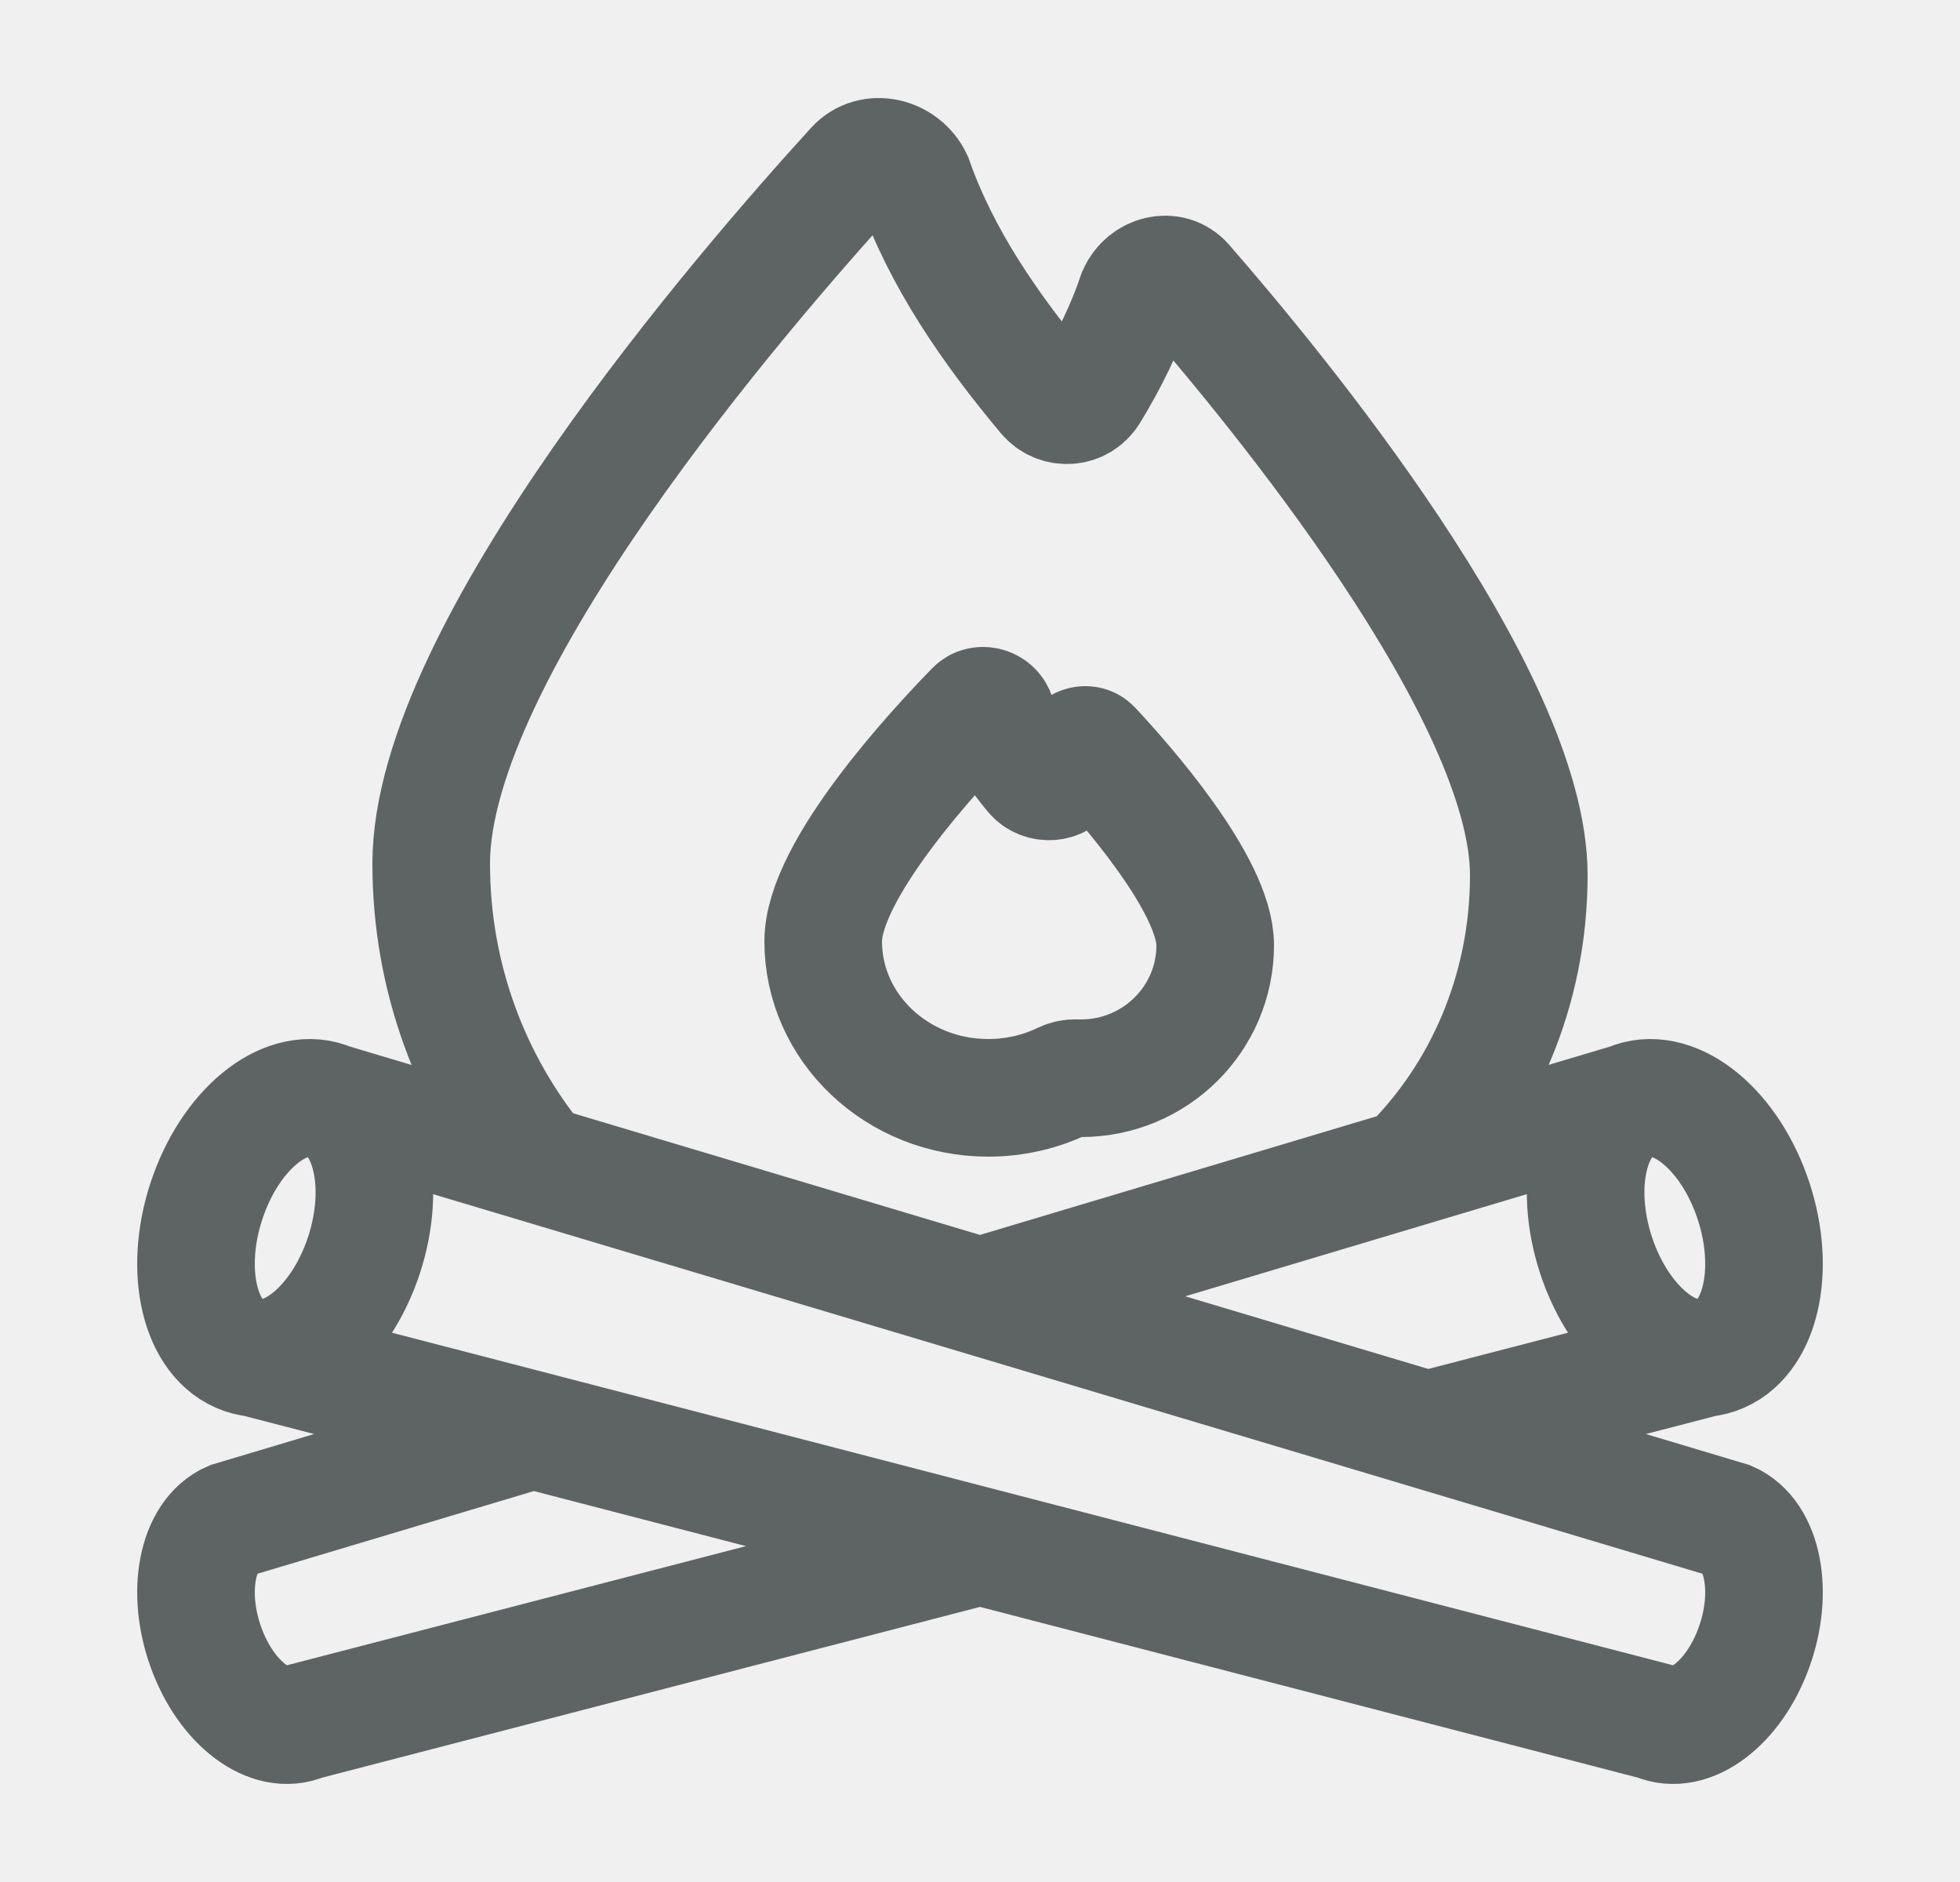
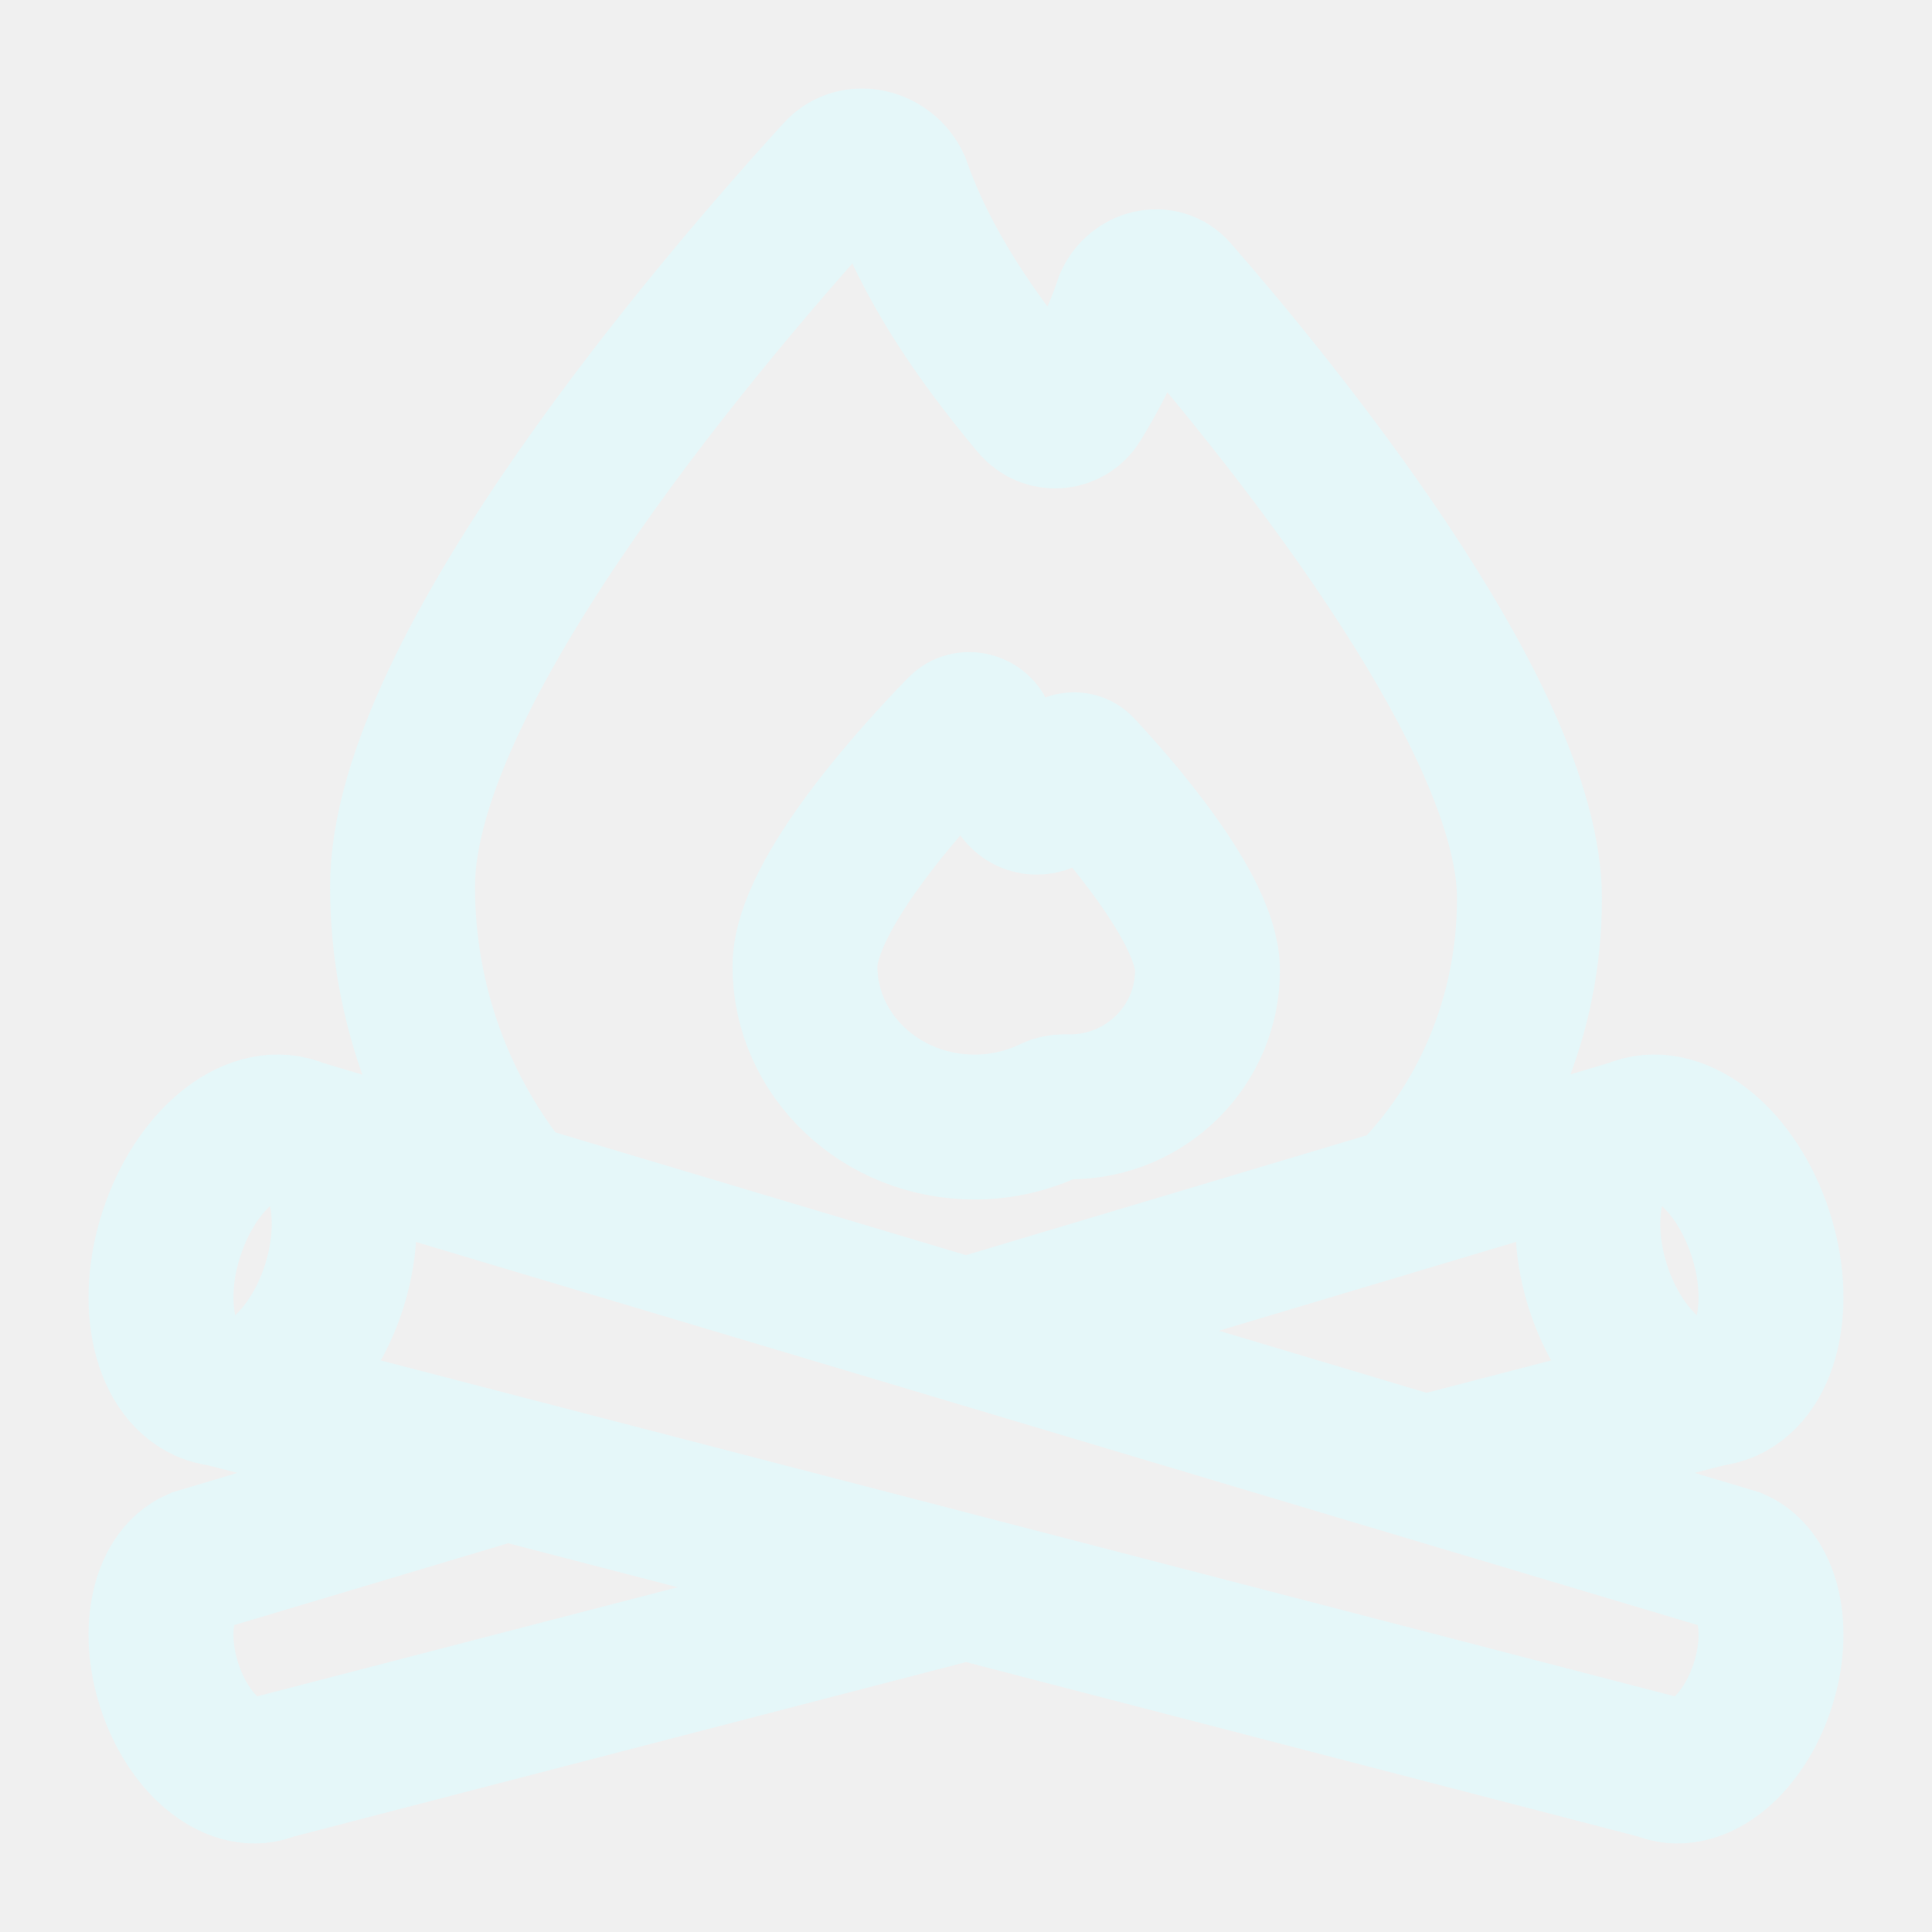
- <svg xmlns="http://www.w3.org/2000/svg" width="25" height="24" viewBox="0 0 25 24" fill="none">
-   <path d="M3.257 17.318C3.758 17.367 4.332 16.865 4.615 16.086C4.936 15.2 4.76 14.291 4.22 14.056M3.257 17.318C3.188 17.311 3.12 17.294 3.055 17.265M3.257 17.318L3.055 17.265M3.257 17.318L6.796 18.236M3.055 17.265C2.515 17.03 2.339 16.121 2.661 15.235C2.983 14.349 3.681 13.821 4.22 14.056M4.22 14.056L6.867 14.847M21.743 17.318C21.242 17.367 20.668 16.865 20.385 16.086C20.064 15.2 20.24 14.291 20.78 14.056M21.743 17.318C21.812 17.311 21.88 17.294 21.945 17.265M21.743 17.318L21.945 17.265M21.743 17.318L18.204 18.236M21.945 17.265C22.485 17.03 22.661 16.121 22.339 15.235C22.017 14.349 21.319 13.821 20.78 14.056M20.78 14.056L17.961 14.898M6.867 14.847L12.5 16.531M6.867 14.847C6.014 13.808 5.5 12.472 5.5 11.013C5.5 8.295 9.481 3.69 10.9 2.135C11.119 1.895 11.515 1.993 11.655 2.288C12.008 3.294 12.631 4.194 13.338 5.04C13.492 5.224 13.776 5.207 13.901 5.002C14.145 4.603 14.351 4.186 14.499 3.745C14.613 3.494 14.934 3.411 15.113 3.615C16.265 4.937 19.5 8.851 19.5 11.161C19.5 12.638 18.907 13.969 17.961 14.898M12.5 16.531L17.961 14.898M12.5 16.531L18.204 18.236M18.204 18.236L22.056 19.388C22.488 19.576 22.629 20.303 22.371 21.012C22.114 21.721 21.555 22.143 21.124 21.955L12.5 19.717M12.5 19.717L3.876 21.955C3.445 22.143 2.886 21.721 2.629 21.012C2.371 20.303 2.512 19.576 2.944 19.388L6.796 18.236M12.5 19.717L6.796 18.236M12.605 14C11.443 14 10.5 13.107 10.5 12.004C10.5 11.098 11.922 9.563 12.428 9.045C12.507 8.965 12.648 8.998 12.698 9.096C12.803 9.376 12.976 9.631 13.177 9.872C13.288 10.005 13.513 9.994 13.595 9.844C13.641 9.759 13.681 9.672 13.714 9.582C13.755 9.498 13.869 9.47 13.933 9.538C14.345 9.979 15.5 11.284 15.5 12.054C15.5 12.991 14.734 13.75 13.79 13.75C13.769 13.75 13.749 13.75 13.729 13.749C13.67 13.747 13.611 13.759 13.559 13.784C13.273 13.922 12.949 14 12.605 14Z" stroke="#5E6464" stroke-width="1.5" stroke-linecap="round" />
+ <svg xmlns="http://www.w3.org/2000/svg" width="20" height="20" viewBox="0 0 20 20" fill="none">
+   <g clip-path="url(#clip0_2161_1070)">
+     <path d="M2.298 14.431C2.715 14.472 3.193 14.054 3.429 13.405C3.697 12.666 3.55 11.909 3.1 11.713M2.298 14.431C2.24 14.426 2.184 14.411 2.129 14.388M2.298 14.431L2.129 14.388M2.298 14.431L5.246 15.197M2.129 14.388C1.68 14.192 1.532 13.434 1.801 12.696C2.069 11.957 2.651 11.517 3.1 11.713M3.1 11.713L5.306 12.373M17.702 14.431C17.285 14.472 16.807 14.054 16.571 13.405C16.303 12.666 16.45 11.909 16.9 11.713M17.702 14.431C17.76 14.426 17.816 14.411 17.871 14.388M17.702 14.431L17.871 14.388M17.702 14.431L14.754 15.197M17.871 14.388C18.32 14.192 18.468 13.434 18.199 12.696C17.931 11.957 17.349 11.517 16.9 11.713M16.9 11.713L14.551 12.415M5.306 12.373L10 13.776M5.306 12.373C4.595 11.507 4.167 10.393 4.167 9.177C4.167 6.913 7.484 3.075 8.667 1.779C8.849 1.579 9.179 1.66 9.296 1.907C9.59 2.745 10.109 3.495 10.698 4.2C10.827 4.353 11.063 4.339 11.168 4.168C11.371 3.836 11.543 3.488 11.666 3.121C11.761 2.911 12.029 2.842 12.177 3.013C13.138 4.114 15.833 7.376 15.833 9.301C15.833 10.532 15.34 11.64 14.551 12.415M10 13.776L14.551 12.415M10 13.776L14.754 15.197M14.754 15.197L17.963 16.156C18.323 16.313 18.441 16.919 18.226 17.51C18.012 18.101 17.546 18.453 17.186 18.296L10 16.431M10 16.431L2.814 18.296C2.454 18.453 1.988 18.101 1.774 17.51C1.559 16.919 1.677 16.313 2.037 16.156L5.246 15.197M10 16.431L5.246 15.197M10.088 11.667C9.119 11.667 8.333 10.922 8.333 10.004C8.333 9.249 9.518 7.97 9.94 7.538C10.006 7.471 10.123 7.498 10.165 7.58C10.253 7.813 10.397 8.026 10.564 8.227C10.657 8.338 10.844 8.328 10.912 8.203C10.951 8.133 10.985 8.06 11.012 7.985C11.046 7.915 11.141 7.892 11.194 7.949C11.537 8.316 12.5 9.403 12.5 10.045C12.5 10.825 11.862 11.458 11.075 11.458C11.058 11.458 11.041 11.458 11.024 11.457C10.975 11.456 10.926 11.466 10.883 11.486C10.644 11.602 10.374 11.667 10.088 11.667Z" stroke="#E5F7F9" stroke-width="1.5" stroke-linecap="round" />
+   </g>
+   <defs>
+     <clipPath id="clip0_2161_1070">
+       <rect width="20" height="20" fill="white" />
+     </clipPath>
+   </defs>
</svg>
